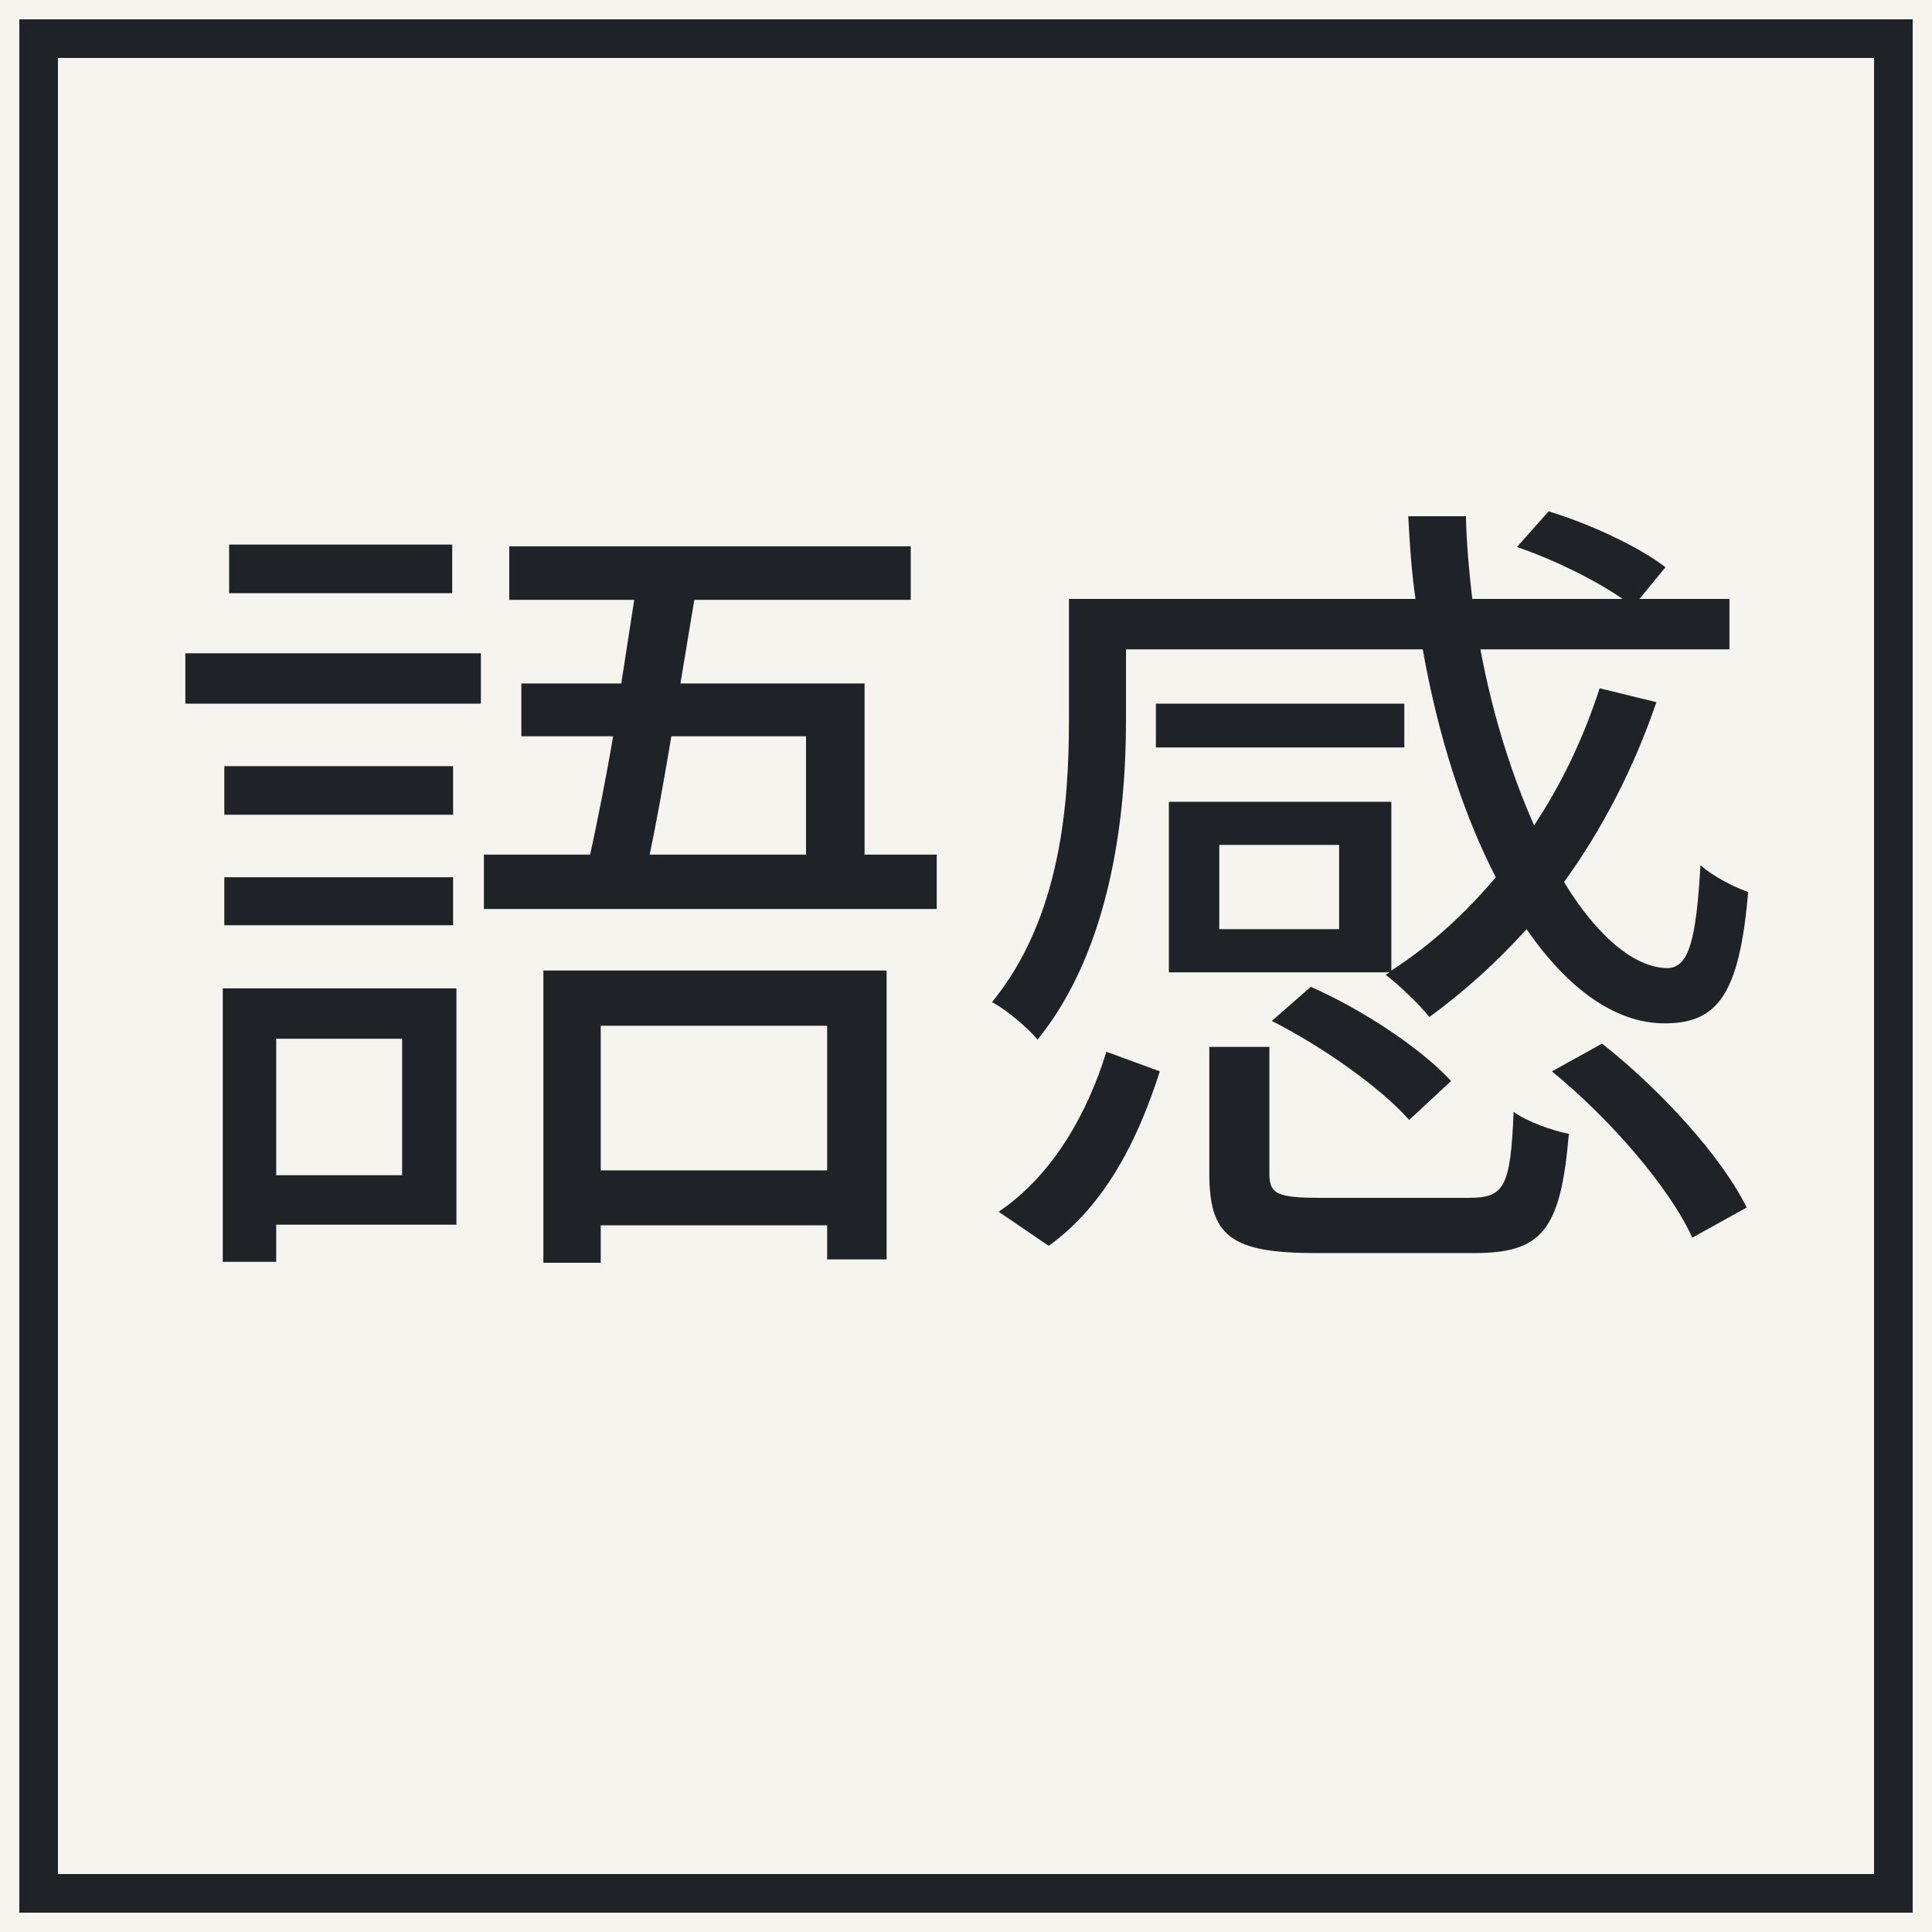
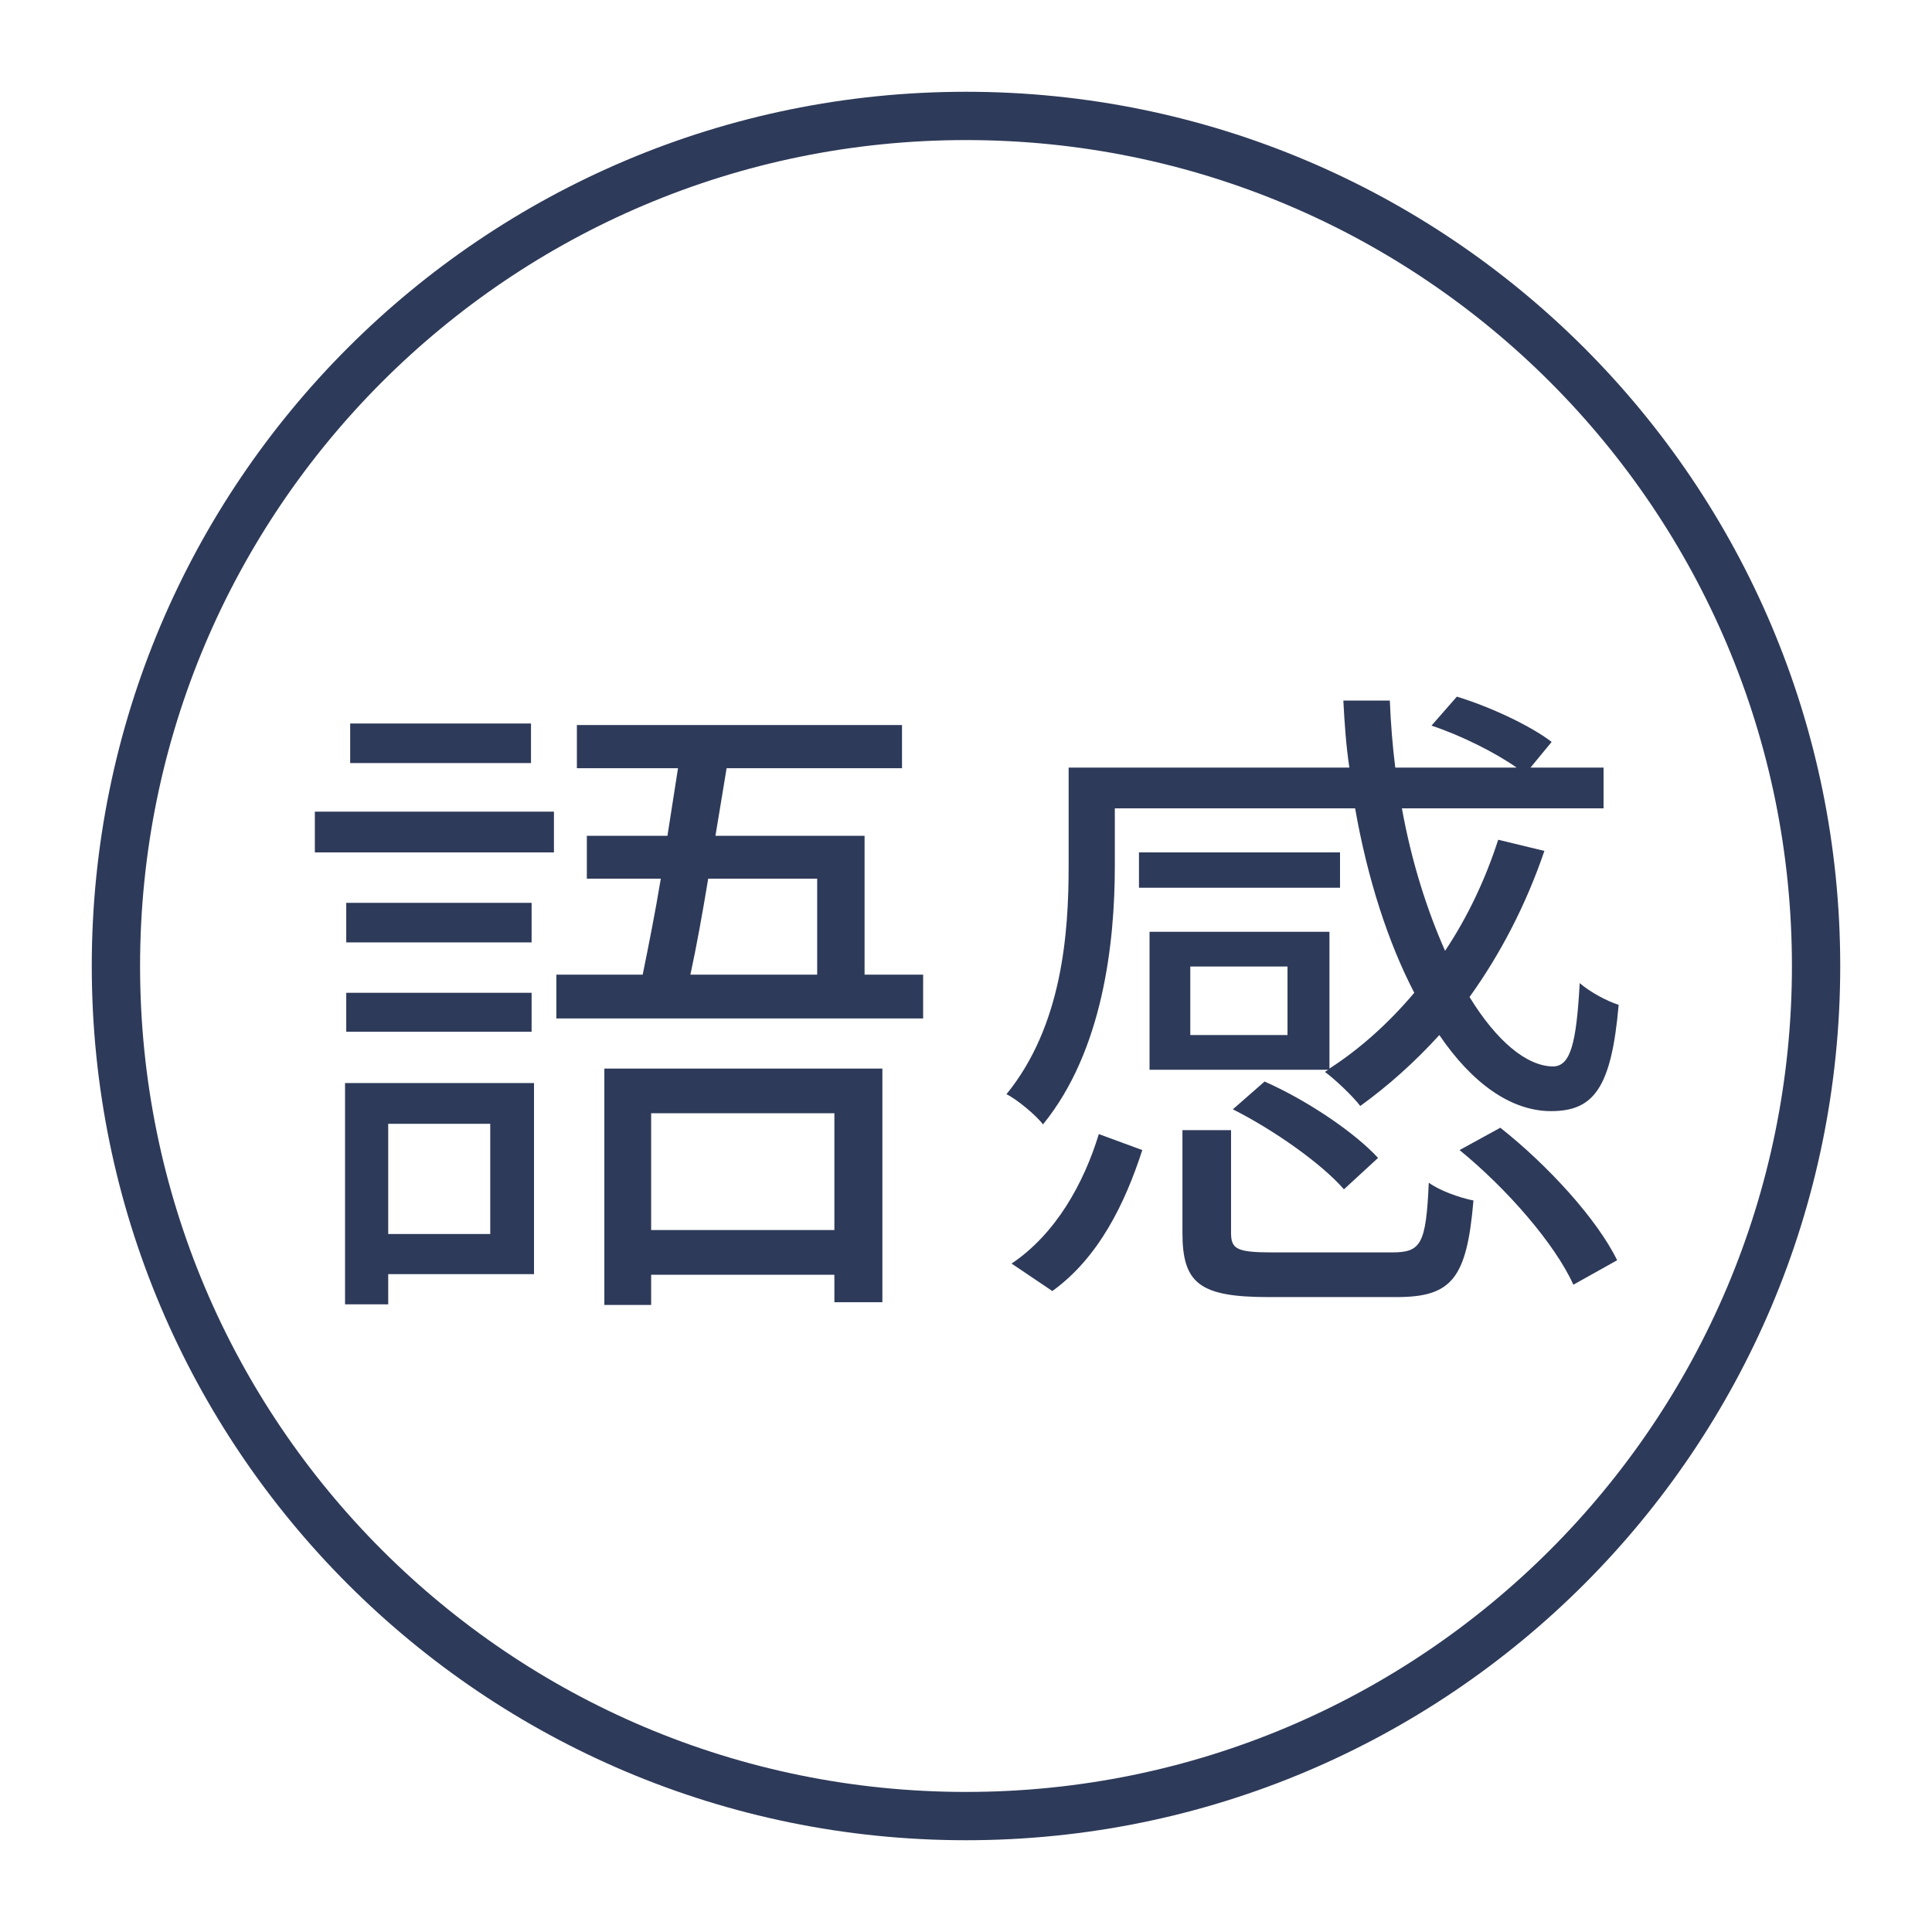
- <svg xmlns="http://www.w3.org/2000/svg" width="50" height="50" viewBox="0 0 100 100" fill="none">
-   <rect x="0" y="0" width="100" height="100" fill="#F6F4EF" />
-   <rect x="2" y="2" width="96" height="96" stroke="#1F2328" stroke-width="2" fill="none" />
-   <text x="8" y="62" fontFamily="'Noto Serif JP', serif" font-size="42" fill="#1F2328">
-         語感
-     </text>
+ <svg xmlns="http://www.w3.org/2000/svg" width="100" height="100" viewBox="0 0 100 100" fill="none">
+   <circle cx="50" cy="50" r="44" stroke="#2E3A59" stroke-width="2.5" fill="none" />
+   <text x="50" y="50" font-family="'Noto Serif JP', serif" font-size="34" text-anchor="middle" dominant-baseline="central" fill="#2E3A59" letter-spacing="2">語感</text>
</svg>
